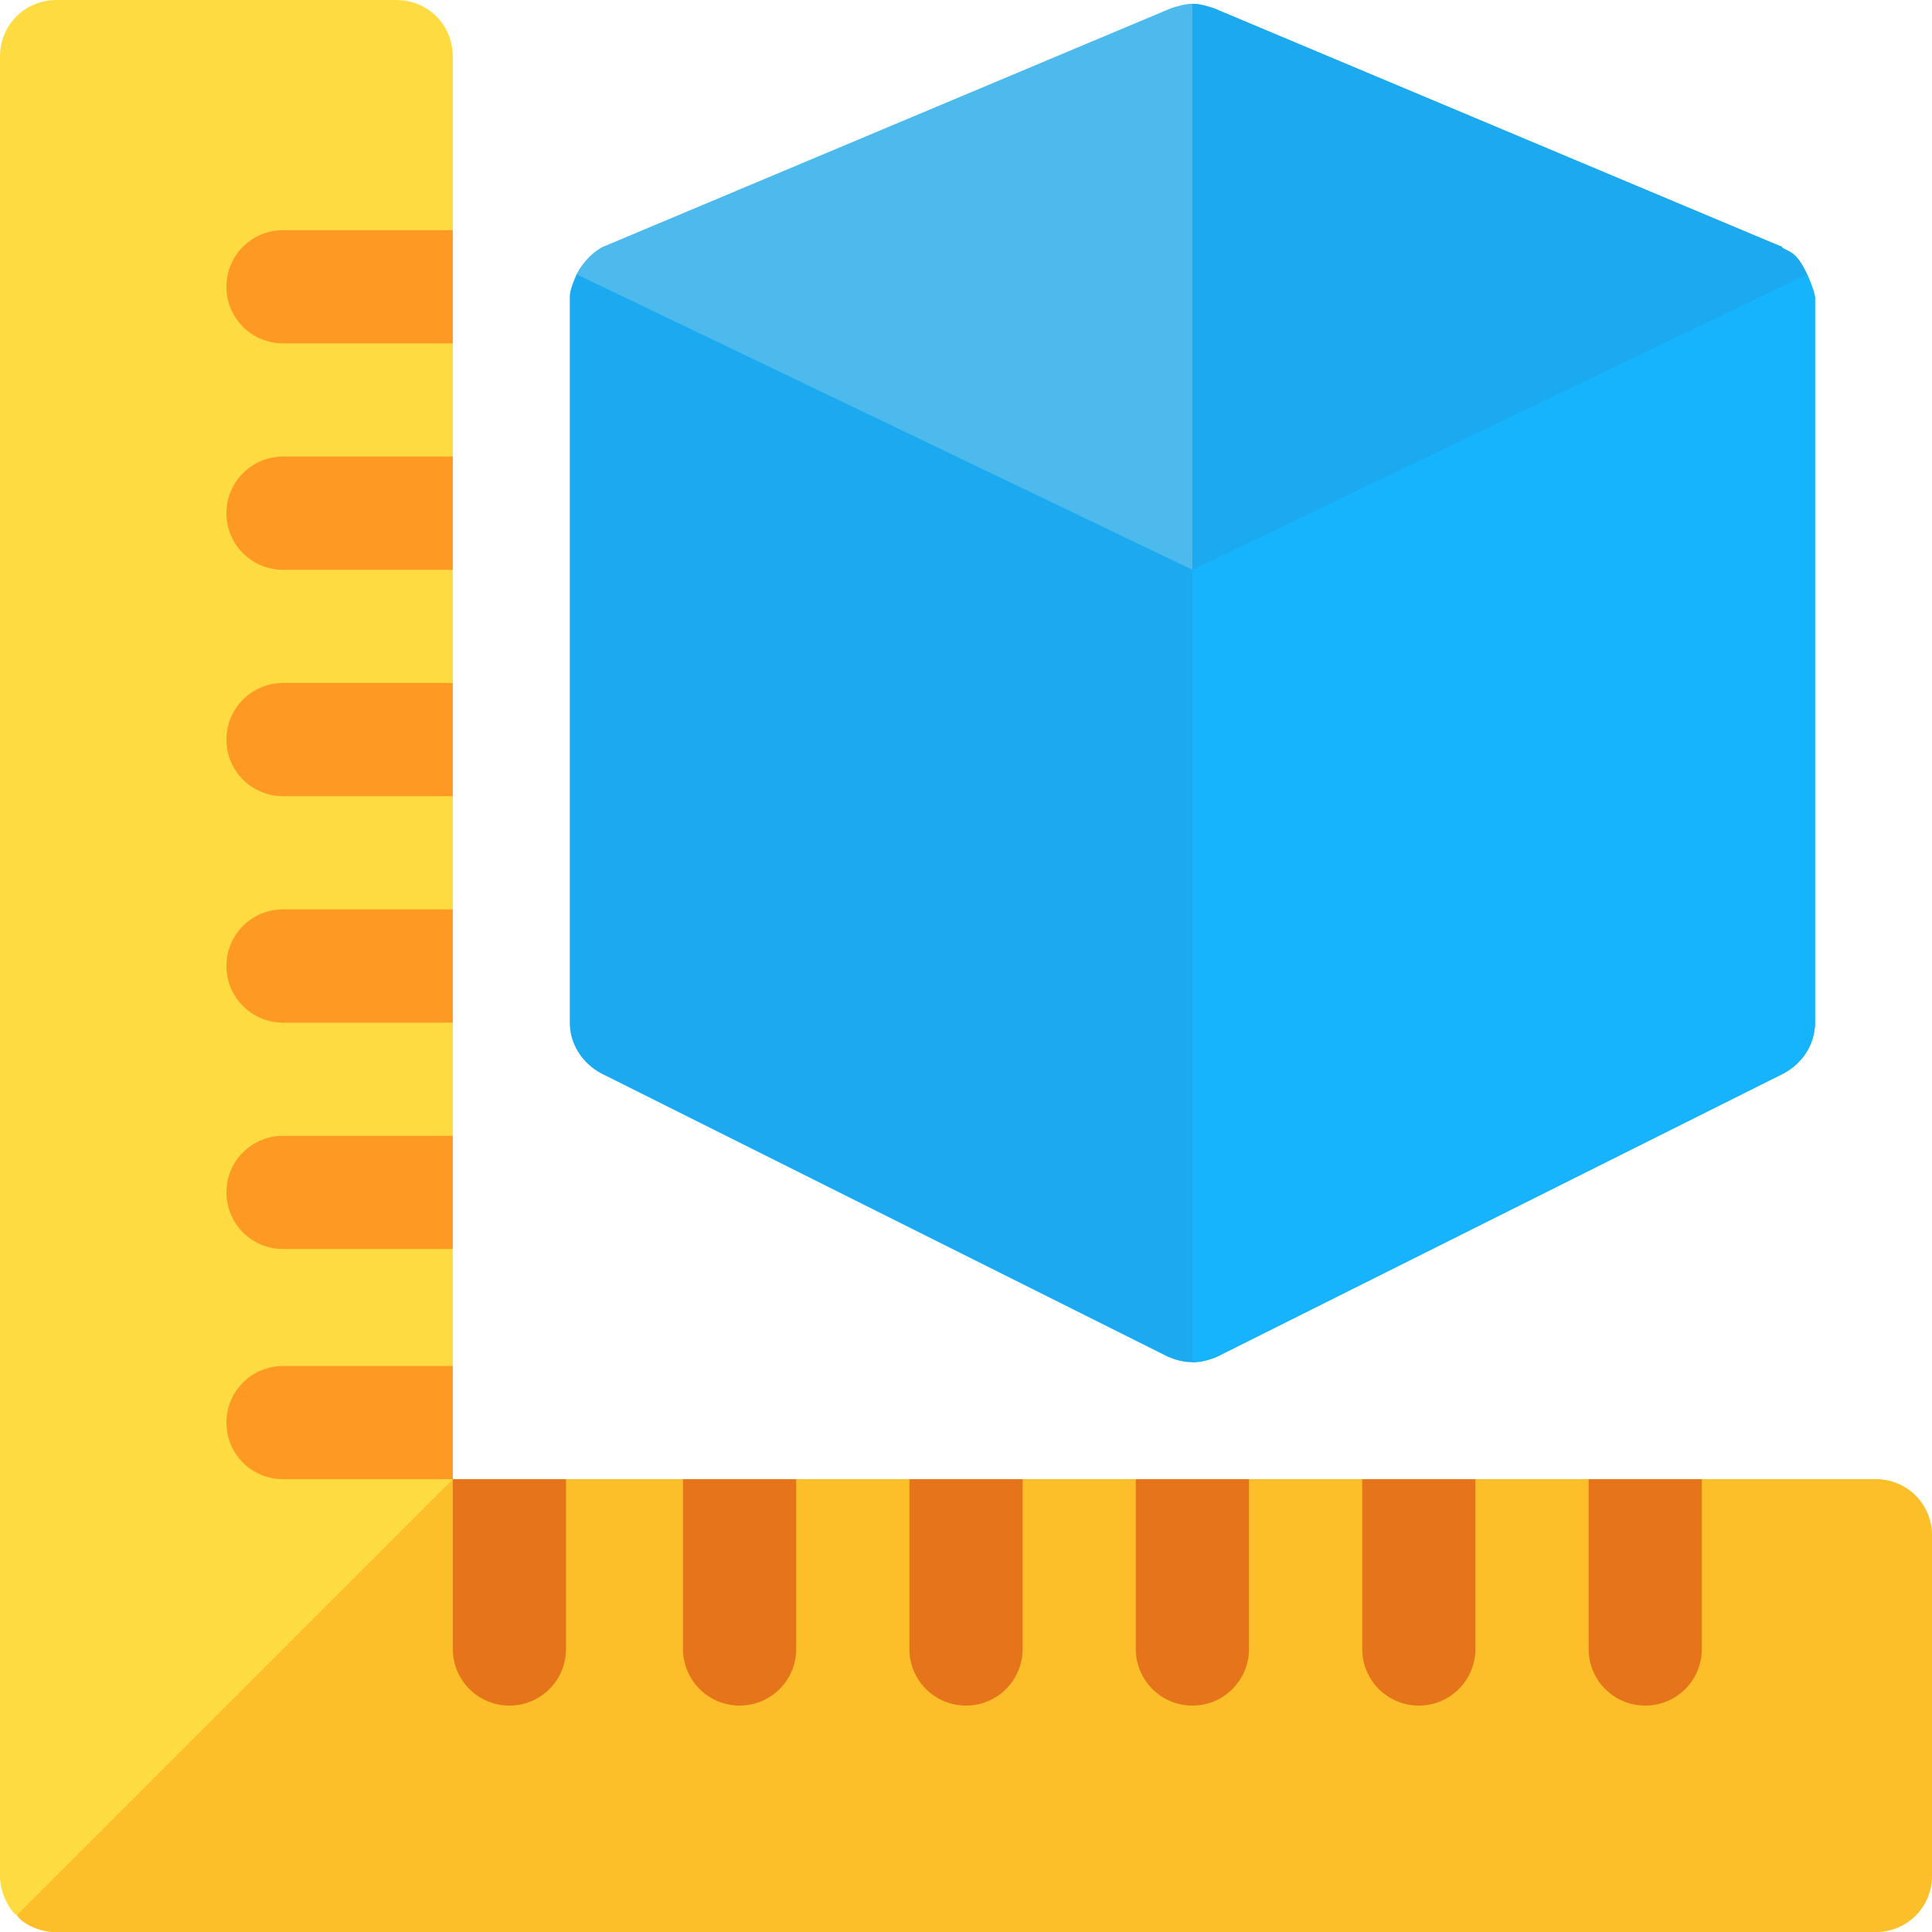
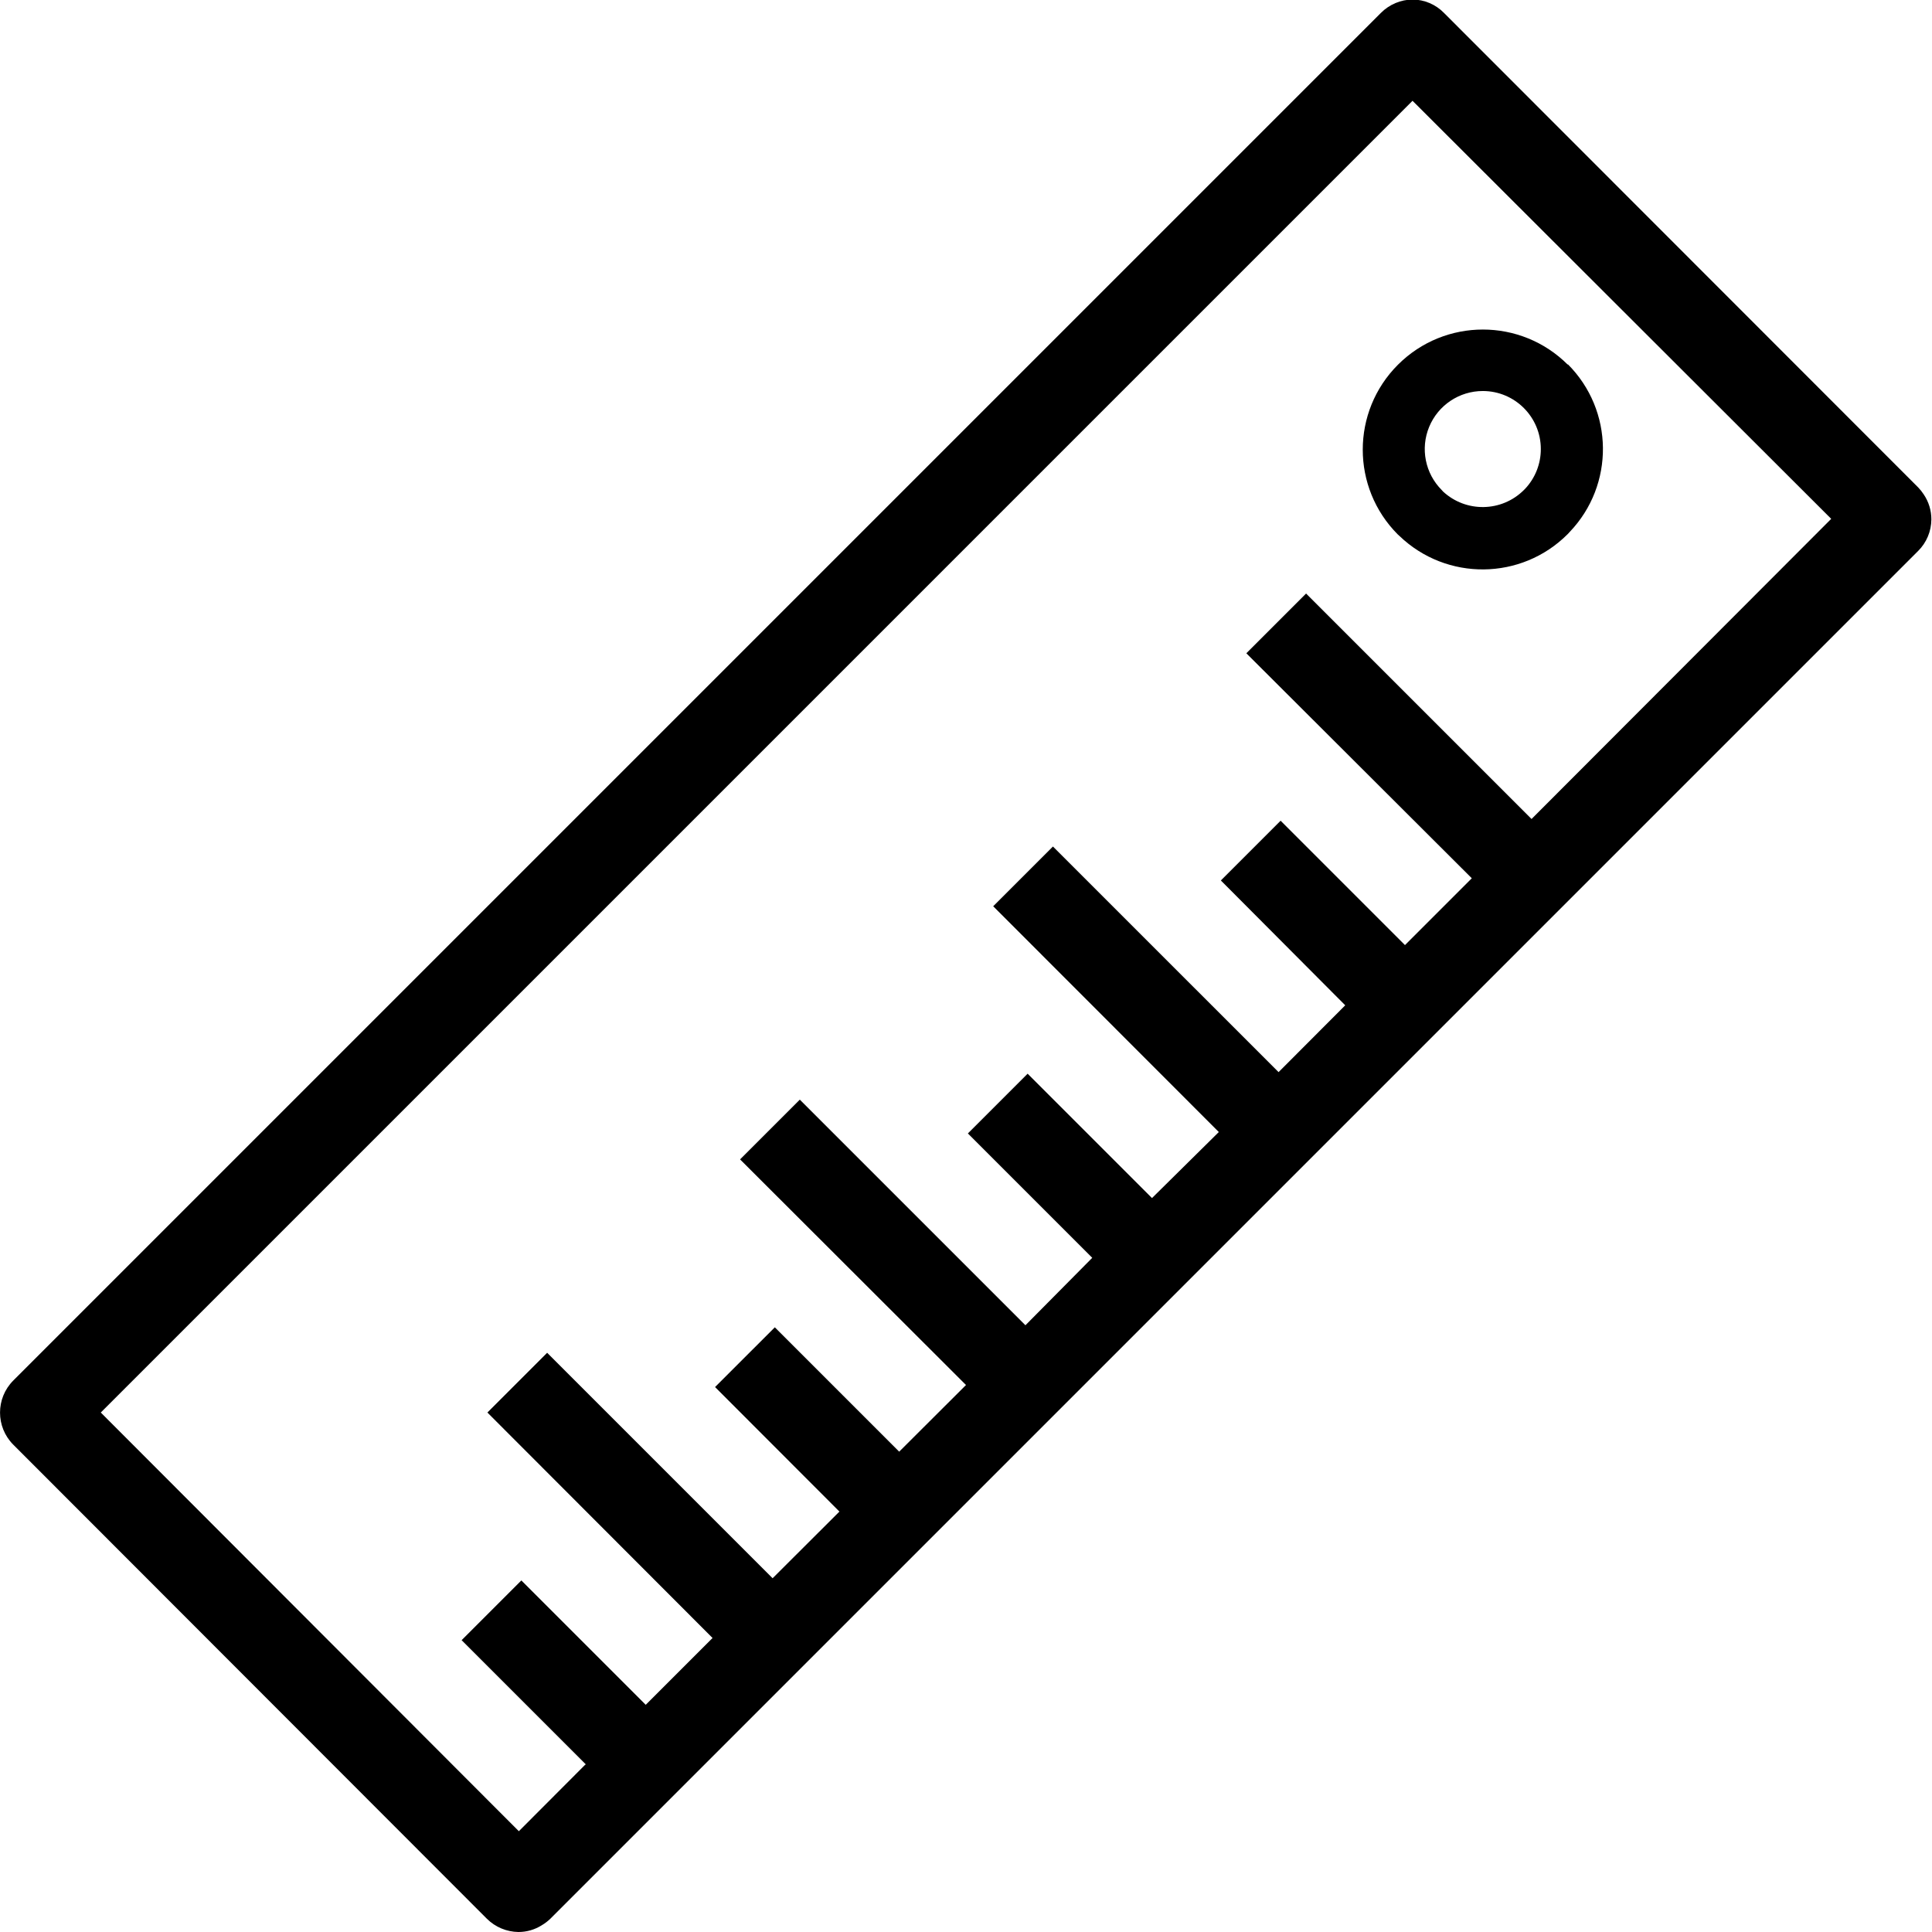
- <svg xmlns="http://www.w3.org/2000/svg" version="1.1" id="Capa_1" x="0px" y="0px" viewBox="0 0 512 512" style="enable-background:new 0 0 512 512;" xml:space="preserve">
-   <defs id="defs77" />
-   <path style="fill:#FEDB41;" d="M497,392c8.401,0,15,6.599,15,15v90c0,8.399-6.599,15-15,15H13.801c-5.18-0.518-8.599-3.09-9.3-4.501  C3.587,507.499,0,502.561,0,497.3c0-0.3,0-0.3,0-0.3V15C0,6.599,6.599,0,15,0h90c8.401,0,15,6.599,15,15v46l-15.601,13.799L120,91  v30l-15.601,16.199L120,151v30l-16.8,15.599L120,211v30l-18.6,12.599L120,271v30l-21.301,11.999L120,331v31l-30,19.499L120,392H497z  " id="path2" />
-   <path style="fill:#FCBF29;" d="M512,407v90c0,8.399-6.599,15-15,15H13.801c-5.18-0.518-8.599-3.09-9.3-4.501L120,392h377  C505.401,392,512,398.599,512,407z" id="path4" />
-   <g id="g18">
-     <path style="fill:#FE9923;" d="M120,91H75c-8.291,0-15-6.709-15-15s6.709-15,15-15h45V91z" id="path6" />
-     <path style="fill:#FE9923;" d="M120,151H75c-8.291,0-15-6.709-15-15s6.709-15,15-15h45V151z" id="path8" />
-     <path style="fill:#FE9923;" d="M120,211H75c-8.291,0-15-6.709-15-15s6.709-15,15-15h45V211z" id="path10" />
-     <path style="fill:#FE9923;" d="M120,271H75c-8.291,0-15-6.709-15-15s6.709-15,15-15h45V271z" id="path12" />
-     <path style="fill:#FE9923;" d="M120,331H75c-8.291,0-15-6.709-15-15s6.709-15,15-15h45V331z" id="path14" />
-     <path style="fill:#FE9923;" d="M120,392H75c-8.291,0-15-6.709-15-15s6.709-15,15-15h45V392z" id="path16" />
-   </g>
-   <g id="g32">
-     <path style="fill:#E5741A;" d="M436,452c-8.291,0-15-6.709-15-15v-45h30v45C451,445.291,444.291,452,436,452z" id="path20" />
-     <path style="fill:#E5741A;" d="M376,452c-8.291,0-15-6.709-15-15v-45h30v45C391,445.291,384.291,452,376,452z" id="path22" />
-     <path style="fill:#E5741A;" d="M316,452c-8.291,0-15-6.709-15-15v-45h30v45C331,445.291,324.291,452,316,452z" id="path24" />
-     <path style="fill:#E5741A;" d="M256,452c-8.291,0-15-6.709-15-15v-45h30v45C271,445.291,264.291,452,256,452z" id="path26" />
-     <path style="fill:#E5741A;" d="M196,452c-8.291,0-15-6.709-15-15v-45h30v45C211,445.291,204.291,452,196,452z" id="path28" />
-     <path style="fill:#E5741A;" d="M135,452c-8.291,0-15-6.709-15-15v-45h30v45C150,445.291,143.291,452,135,452z" id="path30" />
-   </g>
-   <path style="fill:#4DBAEE;" d="M478.9,72.7l-11.7,35.698l-150.599,110.7L316,218.8L171.099,112.899L152.8,72.7  c1.8-3.602,5.099-6.601,7.5-7.5l150-63.001C312.1,1.599,314.2,1,316,1s3.9,0.599,5.7,1.199l150,63.001  c0.601,0,0.601,0.599,0.899,0.599C474.699,67,476.201,67,478.9,72.7z" id="path34" />
-   <g id="g40">
-     <path style="fill:#1BA9EF;" d="M478.9,72.7l-11.7,35.698l-150.599,110.7L316,218.8V1c1.8,0,3.9,0.599,5.7,1.199l150,63.001   c0.601,0,0.601,0.599,0.899,0.599C474.699,67,476.201,67,478.9,72.7z" id="path36" />
-     <path style="fill:#1BA9EF;" d="M481,78.699V271c0,5.7-3.3,10.8-8.401,13.5l-150,75c-2.098,0.899-4.199,1.5-6.599,1.5   s-4.501-0.601-6.599-1.5l-150-75C154.3,281.8,151,276.7,151,271V78.999c0,0,0,0,0-0.3c0-1.8,0.901-3.9,1.8-5.999L316,151   l162.9-78.3C480.399,76,481,78.399,481,78.699z" id="path38" />
-   </g>
-   <path style="fill:#16b4fc;fill-opacity:1" d="M481,78.699V271c0,5.7-3.3,10.8-8.401,13.5l-150,75c-2.098,0.899-4.199,1.5-6.599,1.5V151l162.9-78.3  C480.399,76,481,78.399,481,78.699z" id="path42" />
-   <g id="g44">
- </g>
-   <g id="g46">
- </g>
-   <g id="g48">
- </g>
-   <g id="g50">
- </g>
-   <g id="g52">
- </g>
-   <g id="g54">
- </g>
-   <g id="g56">
- </g>
-   <g id="g58">
- </g>
-   <g id="g60">
- </g>
-   <g id="g62">
- </g>
-   <g id="g64">
- </g>
-   <g id="g66">
- </g>
-   <g id="g68">
- </g>
-   <g id="g70">
- </g>
-   <g id="g72">
- </g>
+ <svg xmlns="http://www.w3.org/2000/svg" id="Layer_1" data-name="Layer 1" viewBox="0 0 122.88 122.88">
+   <path d="M91.87.85,122,31a2.94,2.94,0,0,1,.35.44,2.82,2.82,0,0,1,.49,1.6,2.85,2.85,0,0,1-.84,2l-87,87a3,3,0,0,1-.54.41,2.77,2.77,0,0,1-1.49.43,2.9,2.9,0,0,1-2-.84L.84,91.88a2.89,2.89,0,0,1,0-4.07l87-87a2.88,2.88,0,0,1,2-.84,2.82,2.82,0,0,1,2,.85ZM37.27,112.23l-7.91-7.91,3.8-3.8,7.91,7.91,4.25-4.25L31,89.84l3.8-3.8,14.34,14.34,4.25-4.24-7.91-7.92,3.8-3.8,7.91,7.91,4.25-4.24L47.07,73.74l3.8-3.8L65.22,84.29,69.47,80l-7.91-7.91,3.8-3.8,7.91,7.91L77.52,72,63.17,57.64l3.8-3.8L81.32,68.19l4.24-4.25L77.65,56l3.8-3.8,7.91,7.91,4.25-4.25L79.27,41.55l3.8-3.8L97.41,52.09,116.47,33,89.84,6.41,6.41,89.84,33,116.47l4.23-4.24ZM98,28.56a3.69,3.69,0,0,0-3.69-3.69,3.69,3.69,0,0,0-2.61,6.3l.08.09a3.71,3.71,0,0,0,5.14-.09l.08-.08a3.68,3.68,0,0,0,1-2.53Zm1.71-5.4a7.63,7.63,0,0,1,.12,10.68l-.12.13A7.64,7.64,0,0,1,89,34.08L88.91,34a7.64,7.64,0,0,1,10.81-10.8Z" />
</svg>
